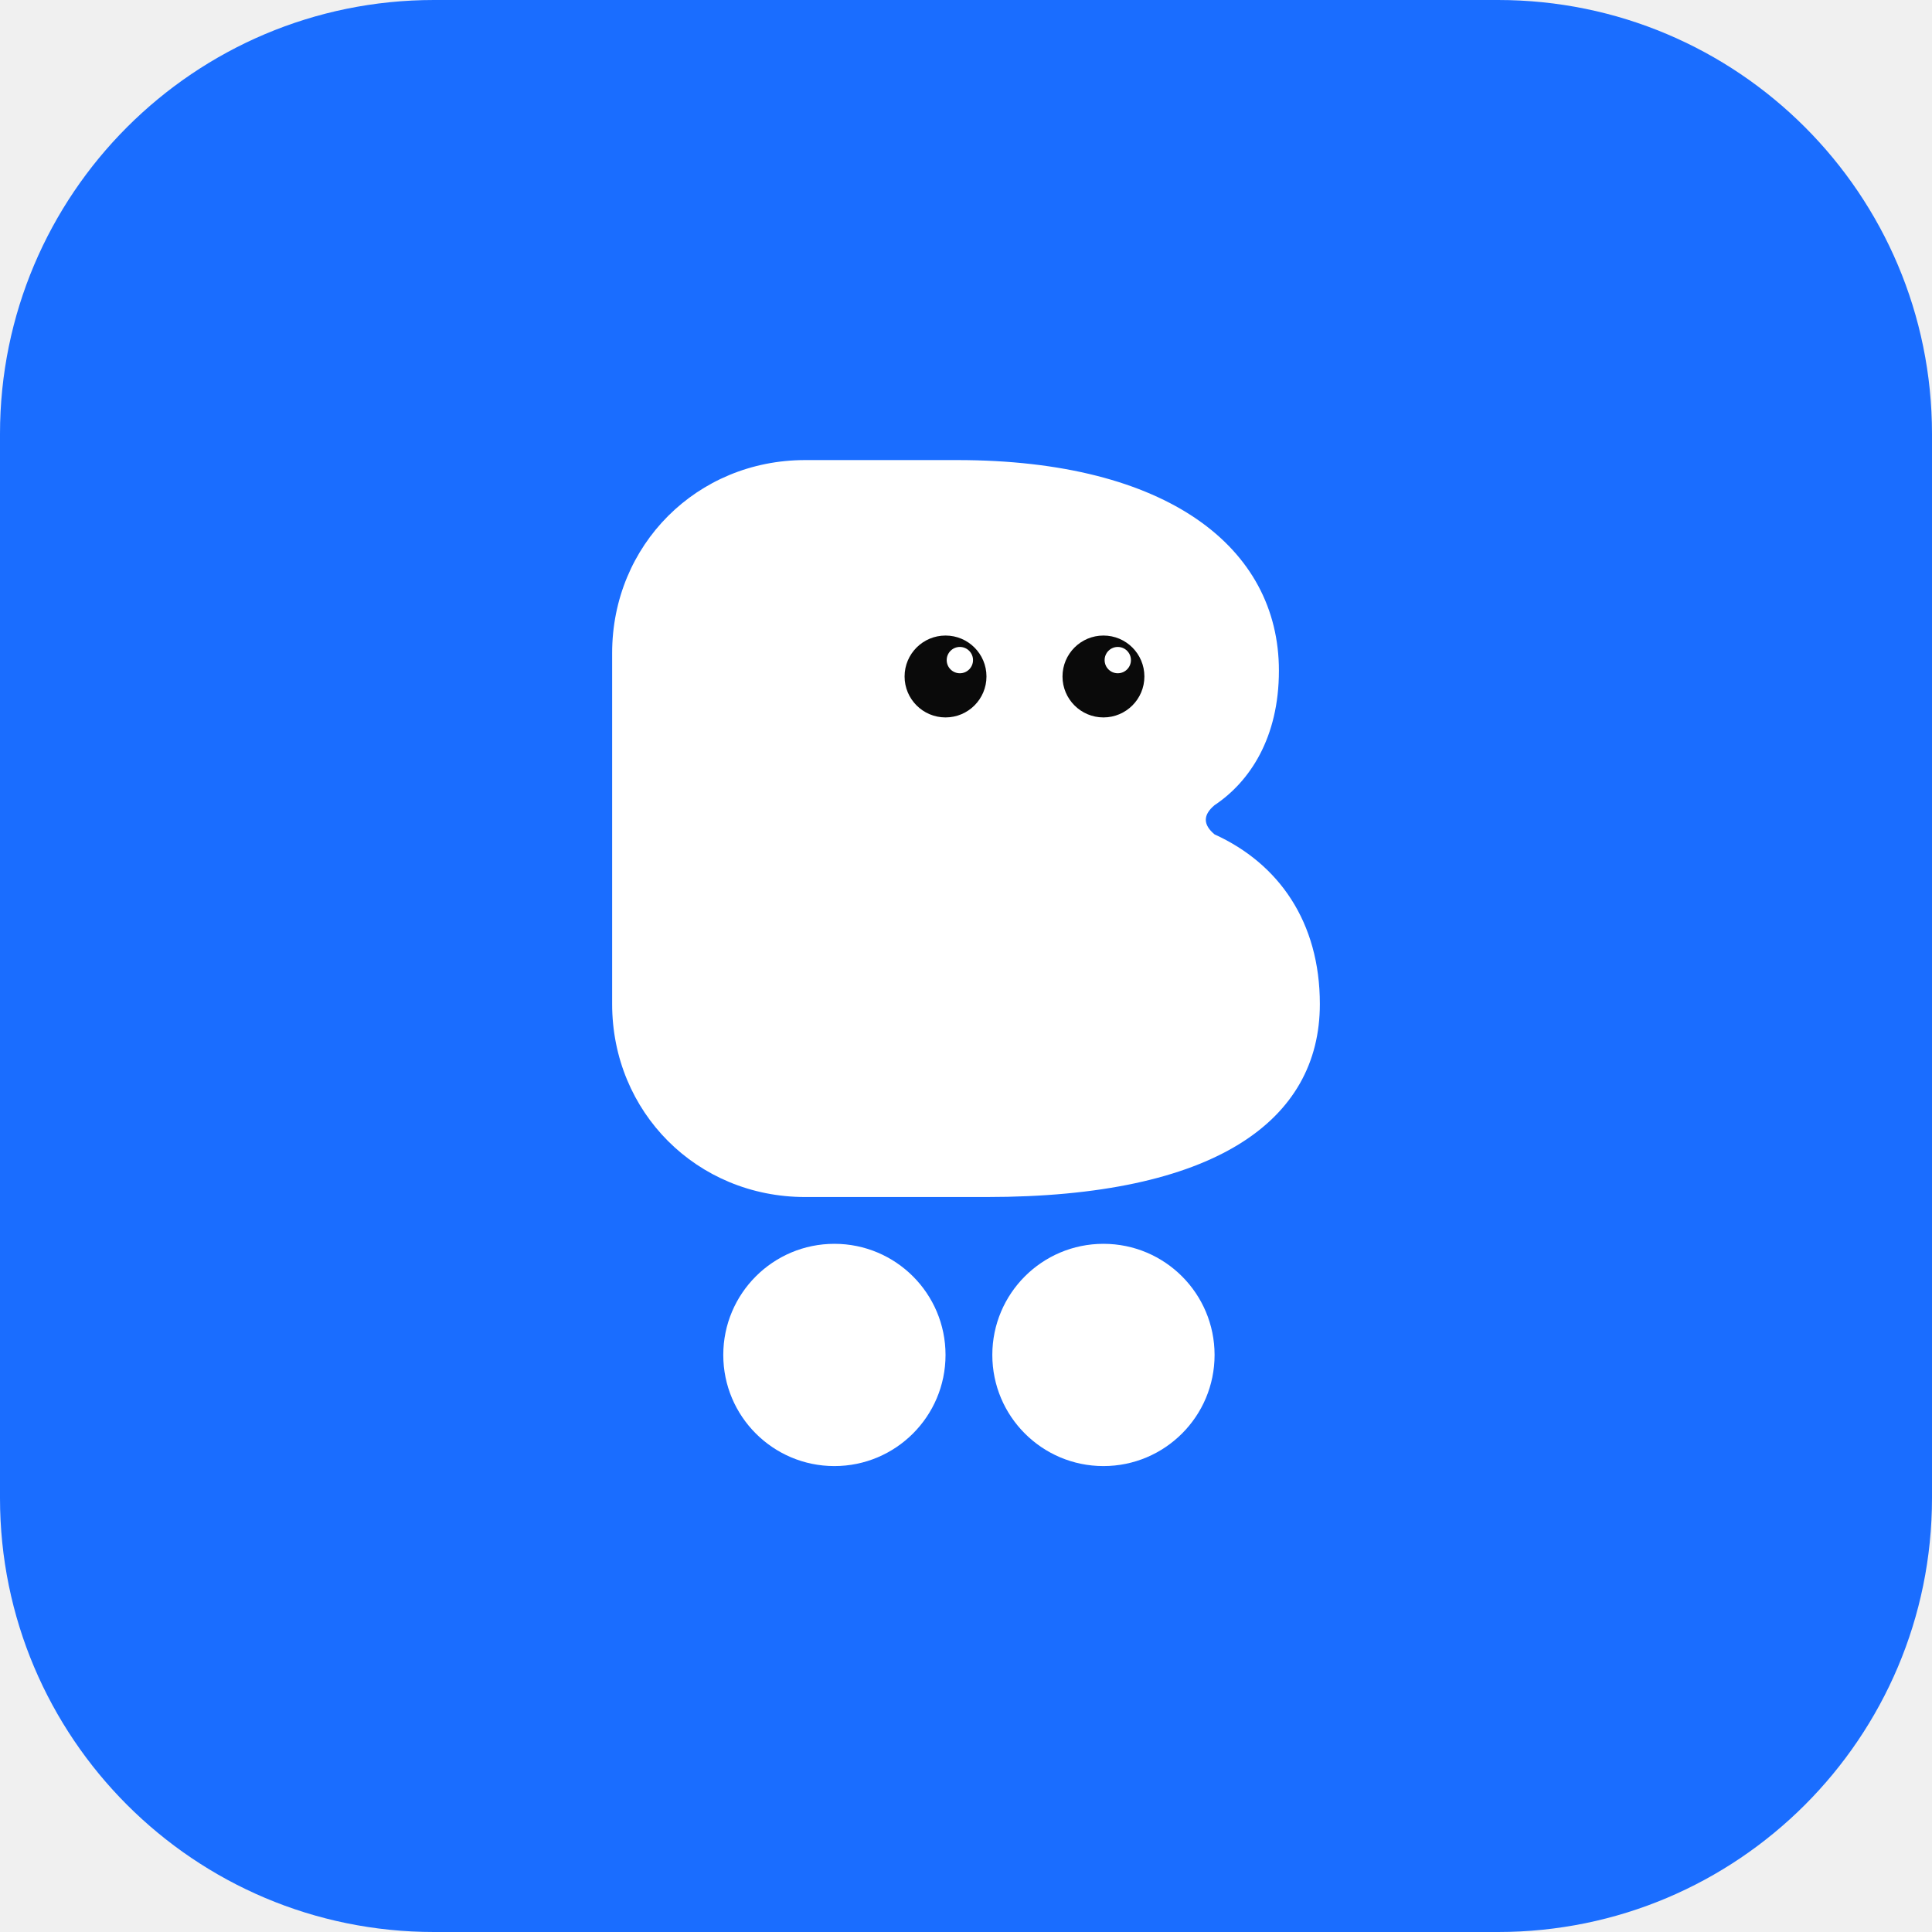
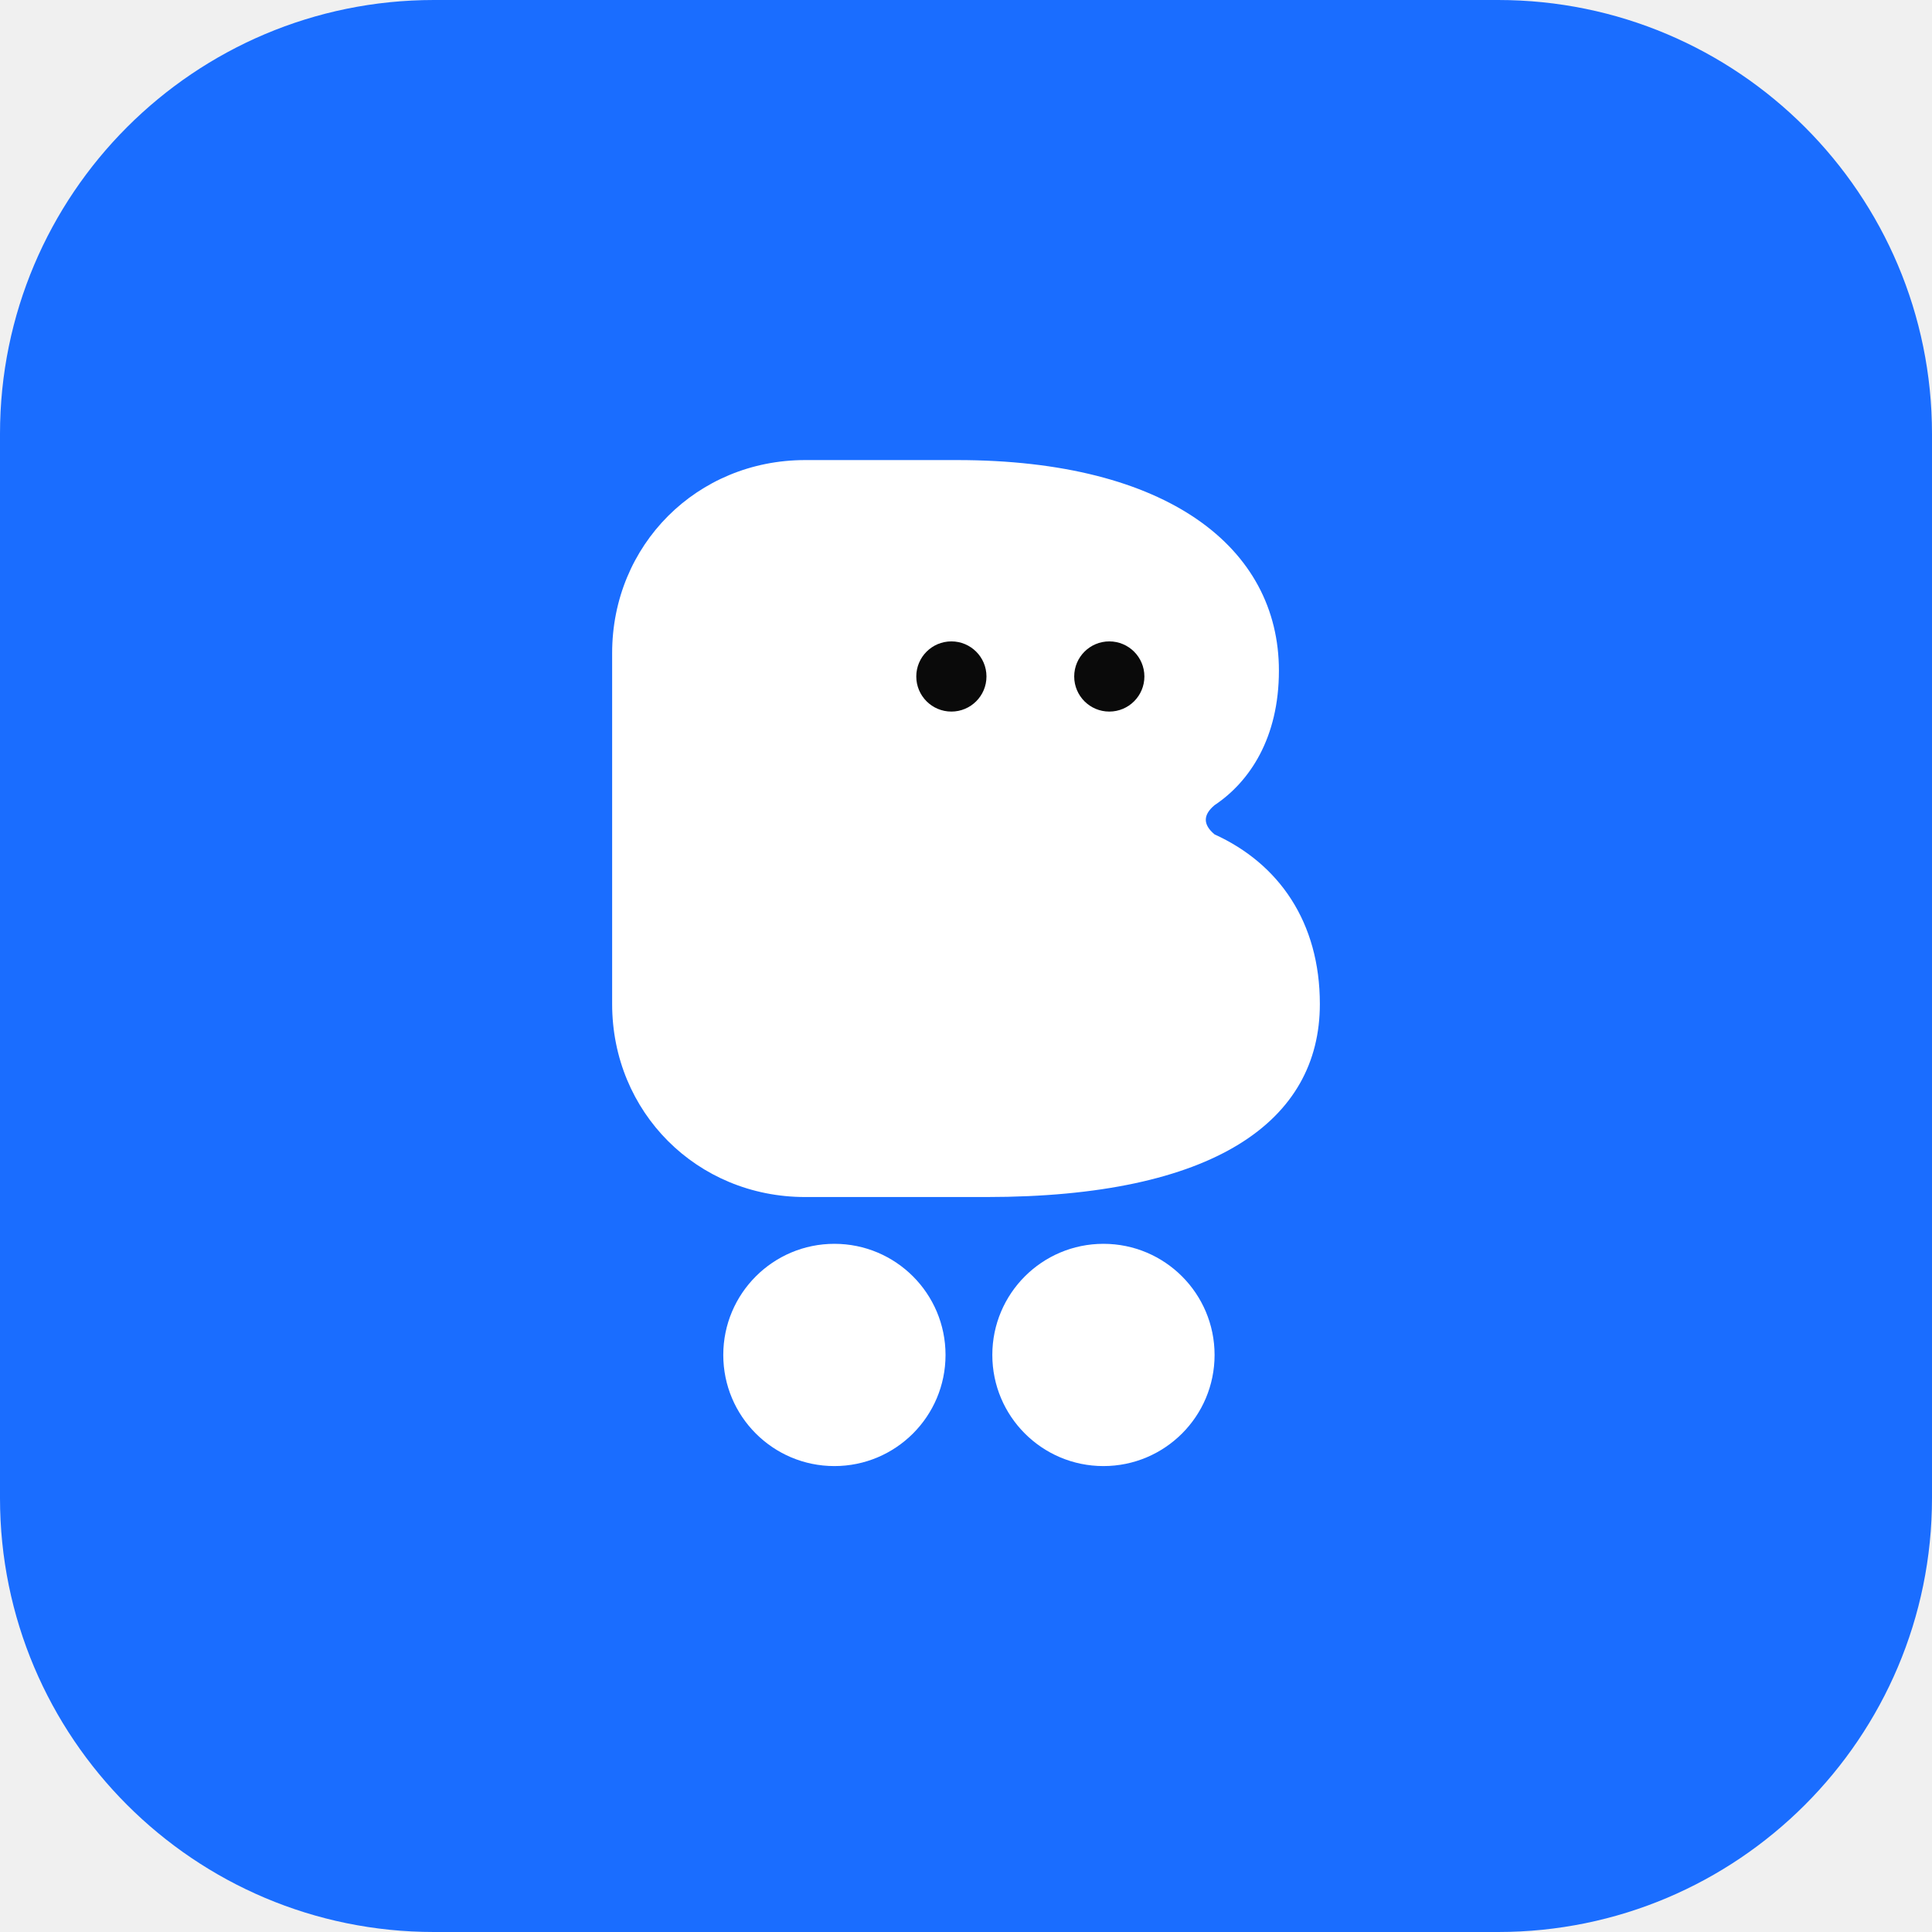
<svg xmlns="http://www.w3.org/2000/svg" width="1024" height="1024" viewBox="0 0 1024 1024">
  <rect width="1024" height="1024" rx="230" fill="#1A6DFF" />
  <g transform="translate(512 512) scale(1.55) translate(-505 -423)">
    <path d="M450 250 H502 C574 250 612 280 612 322 C612 345 602 360 590 368 Q584 373 590 378 C612 388 626 408 626 436 C626 476 590 502 512 502 H450 C413 502 384 473 384 436 V316 C384 279 413 250 450 250 Z" fill="#FFFFFF" />
    <circle cx="460" cy="556" r="38" fill="#FFFFFF" />
    <circle cx="552" cy="556" r="38" fill="#FFFFFF" />
-     <circle cx="498" cy="324" r="14" fill="#0A0A0A" />
-     <circle cx="552" cy="324" r="14" fill="#0A0A0A" />
-     <circle cx="502.9" cy="318.4" r="4.5" fill="#FFFFFF" />
-     <circle cx="556.9" cy="318.4" r="4.5" fill="#FFFFFF" />
+     <circle cx="500" cy="324" r="12" fill="#0A0A0A" />
+     <circle cx="554" cy="324" r="12" fill="#0A0A0A" />
  </g>
</svg>
